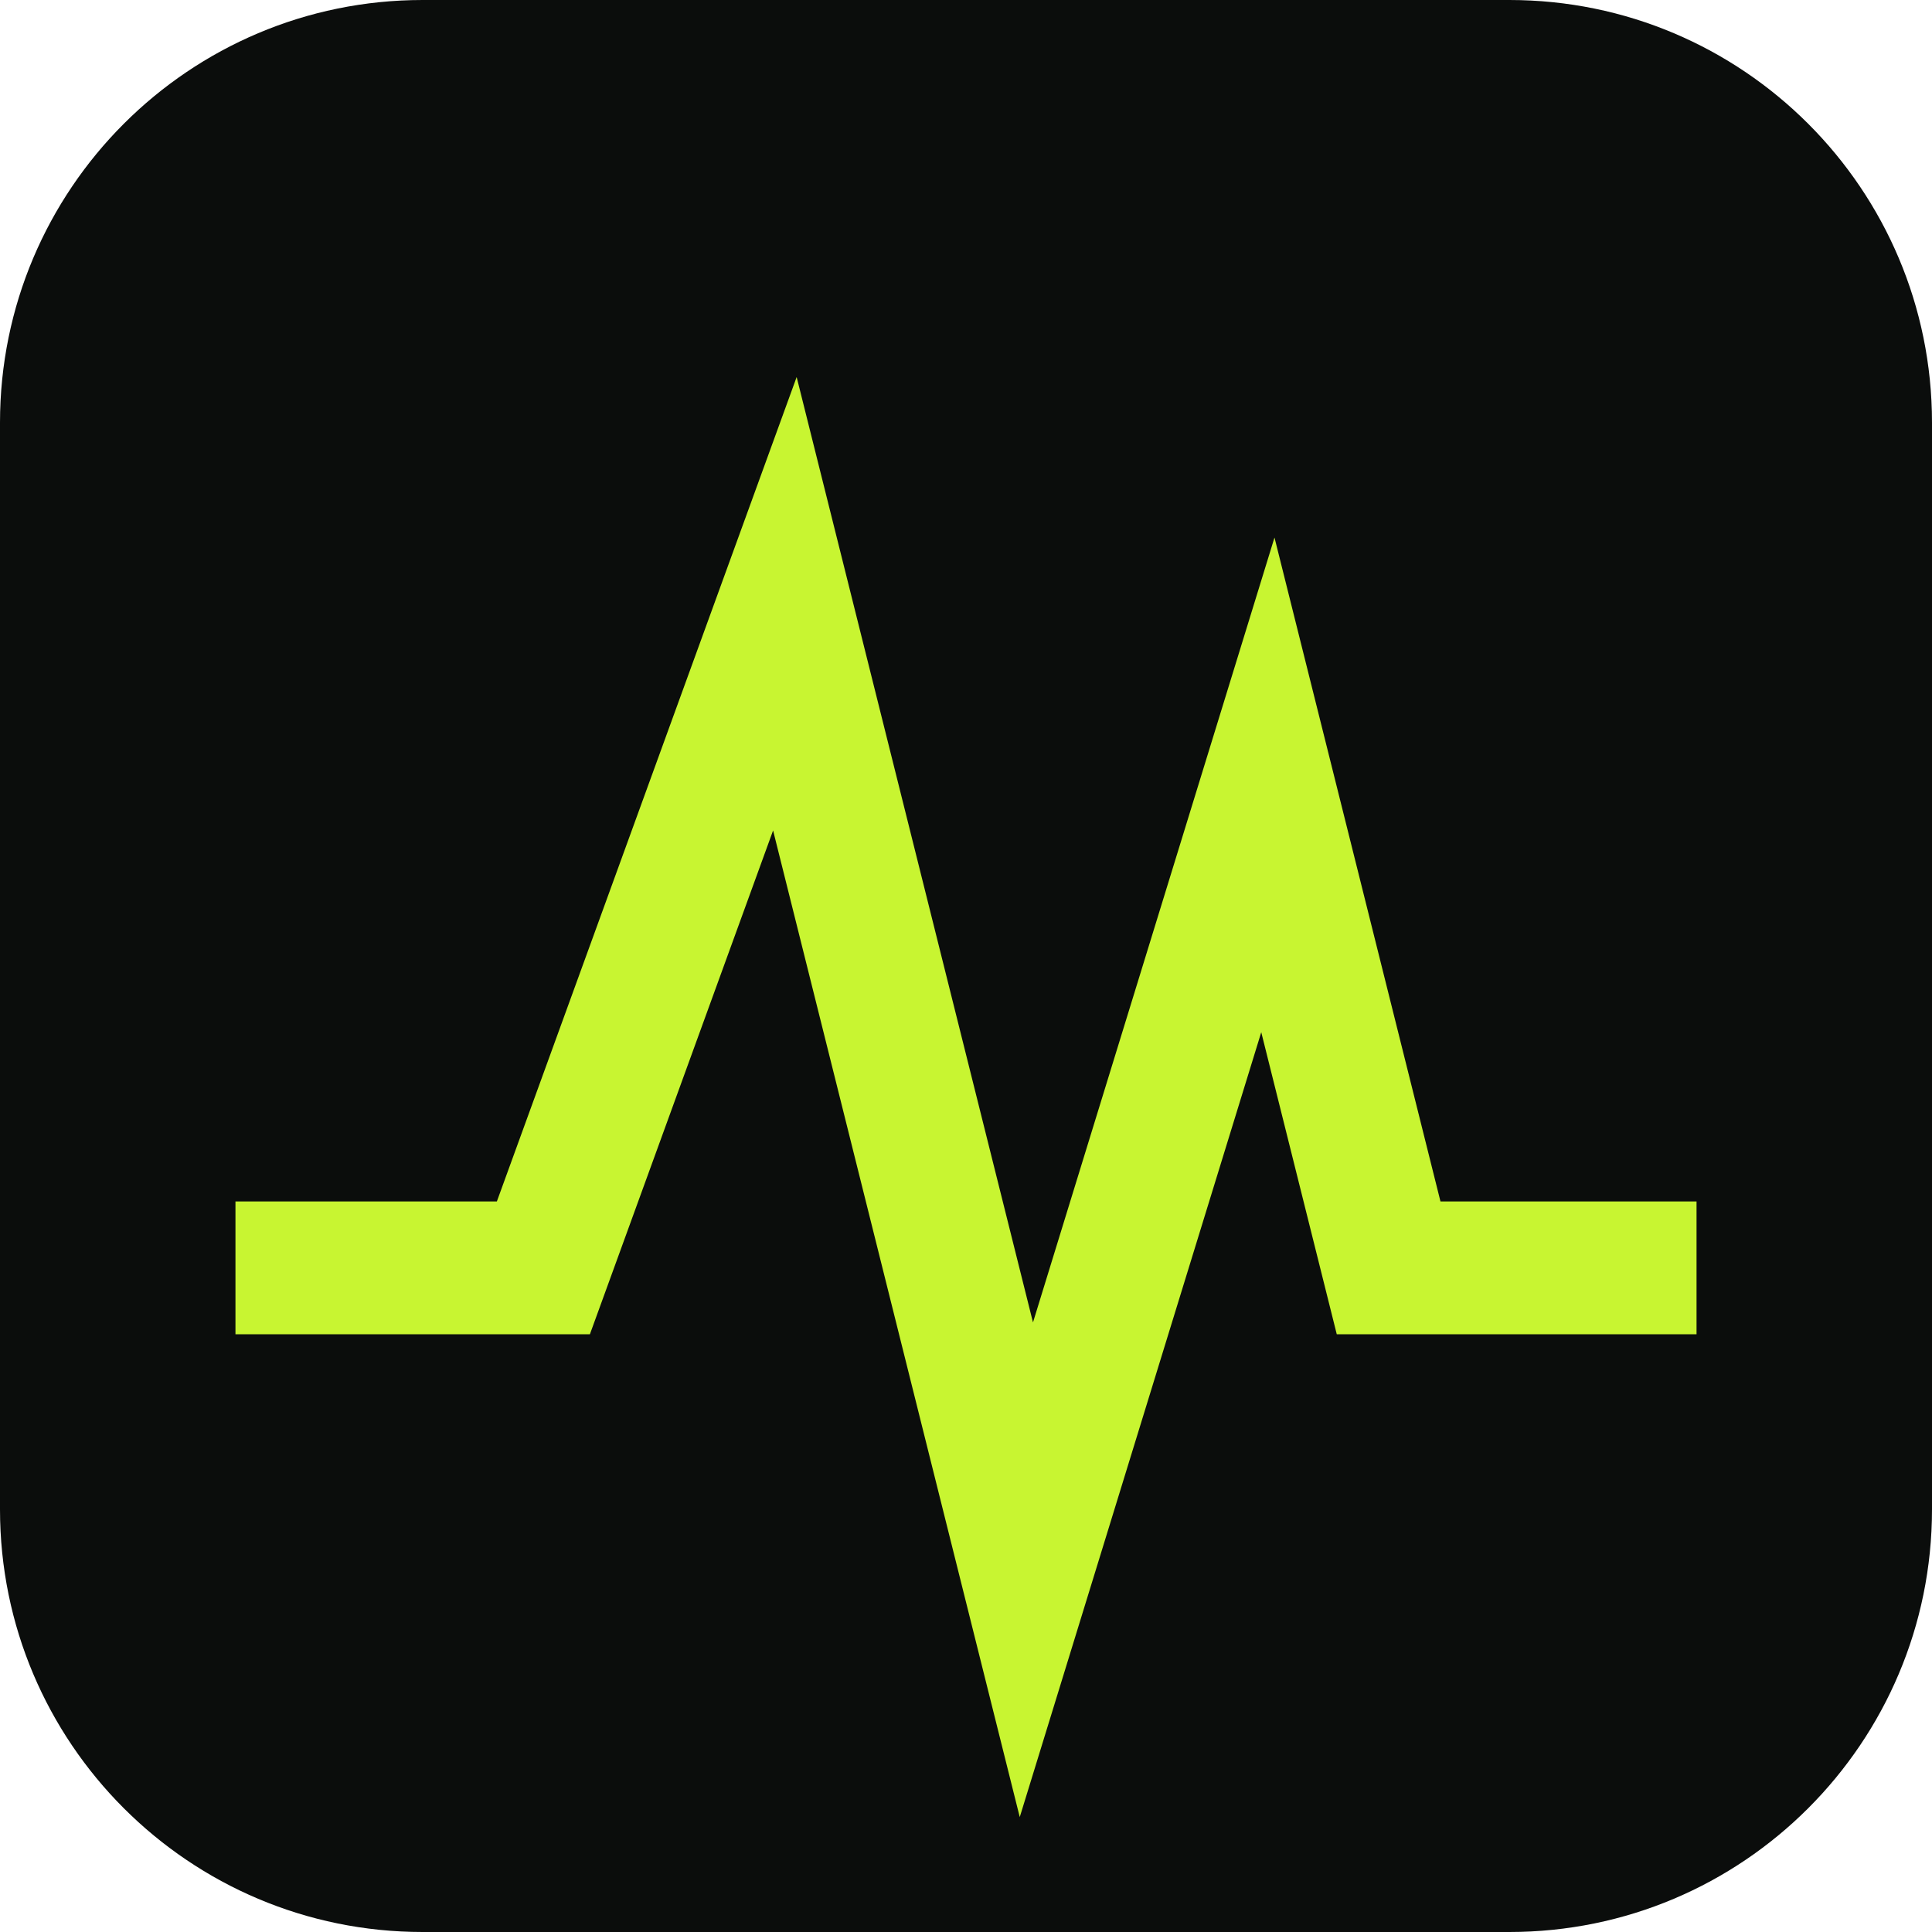
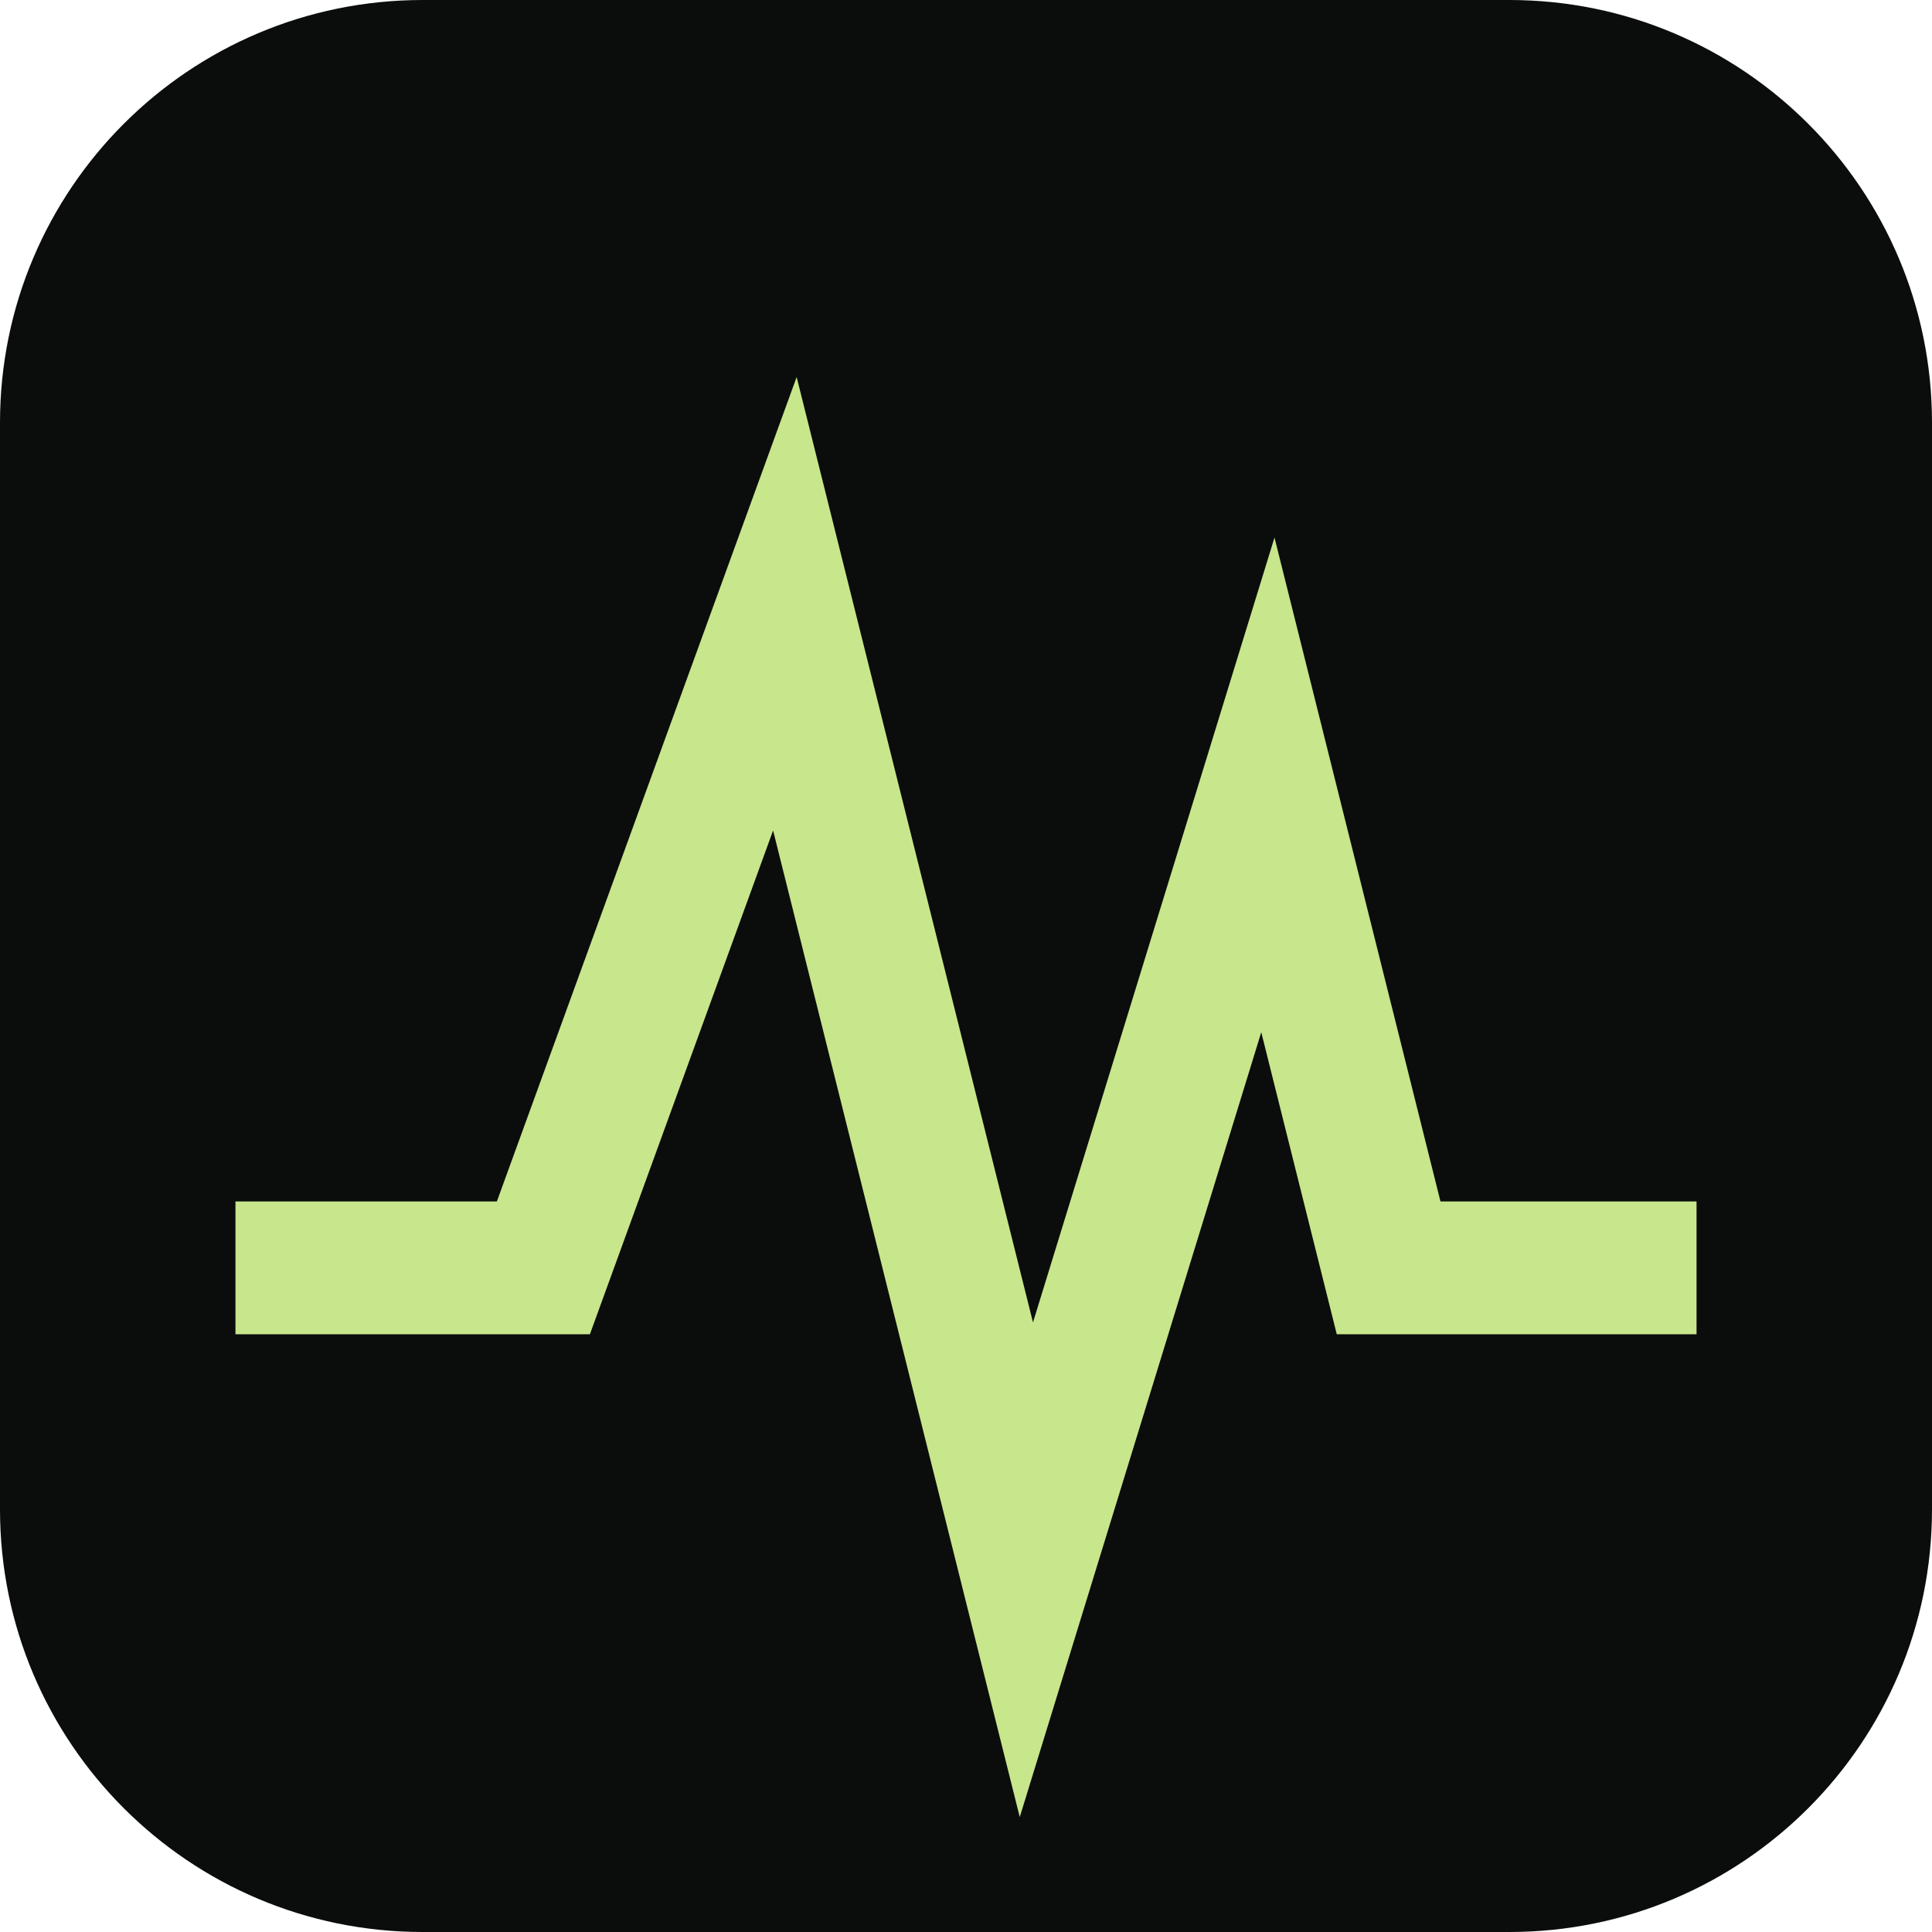
<svg xmlns="http://www.w3.org/2000/svg" viewBox="0 0 32 32">
  <rect width="32" height="32" rx="7" fill="#0B0D0C" />
-   <path d="M5 21h4l4-11 4 16 4-13 2 8h4" fill="none" stroke="#C8F531" stroke-width="2.2" stroke-linecap="square" stroke-linejoin="miter" />
+   <path d="M5 21h4l4-11 4 16 4-13 2 8h4" fill="none" stroke="#C8E68C" stroke-width="2.2" stroke-linecap="square" stroke-linejoin="miter" />
</svg>
